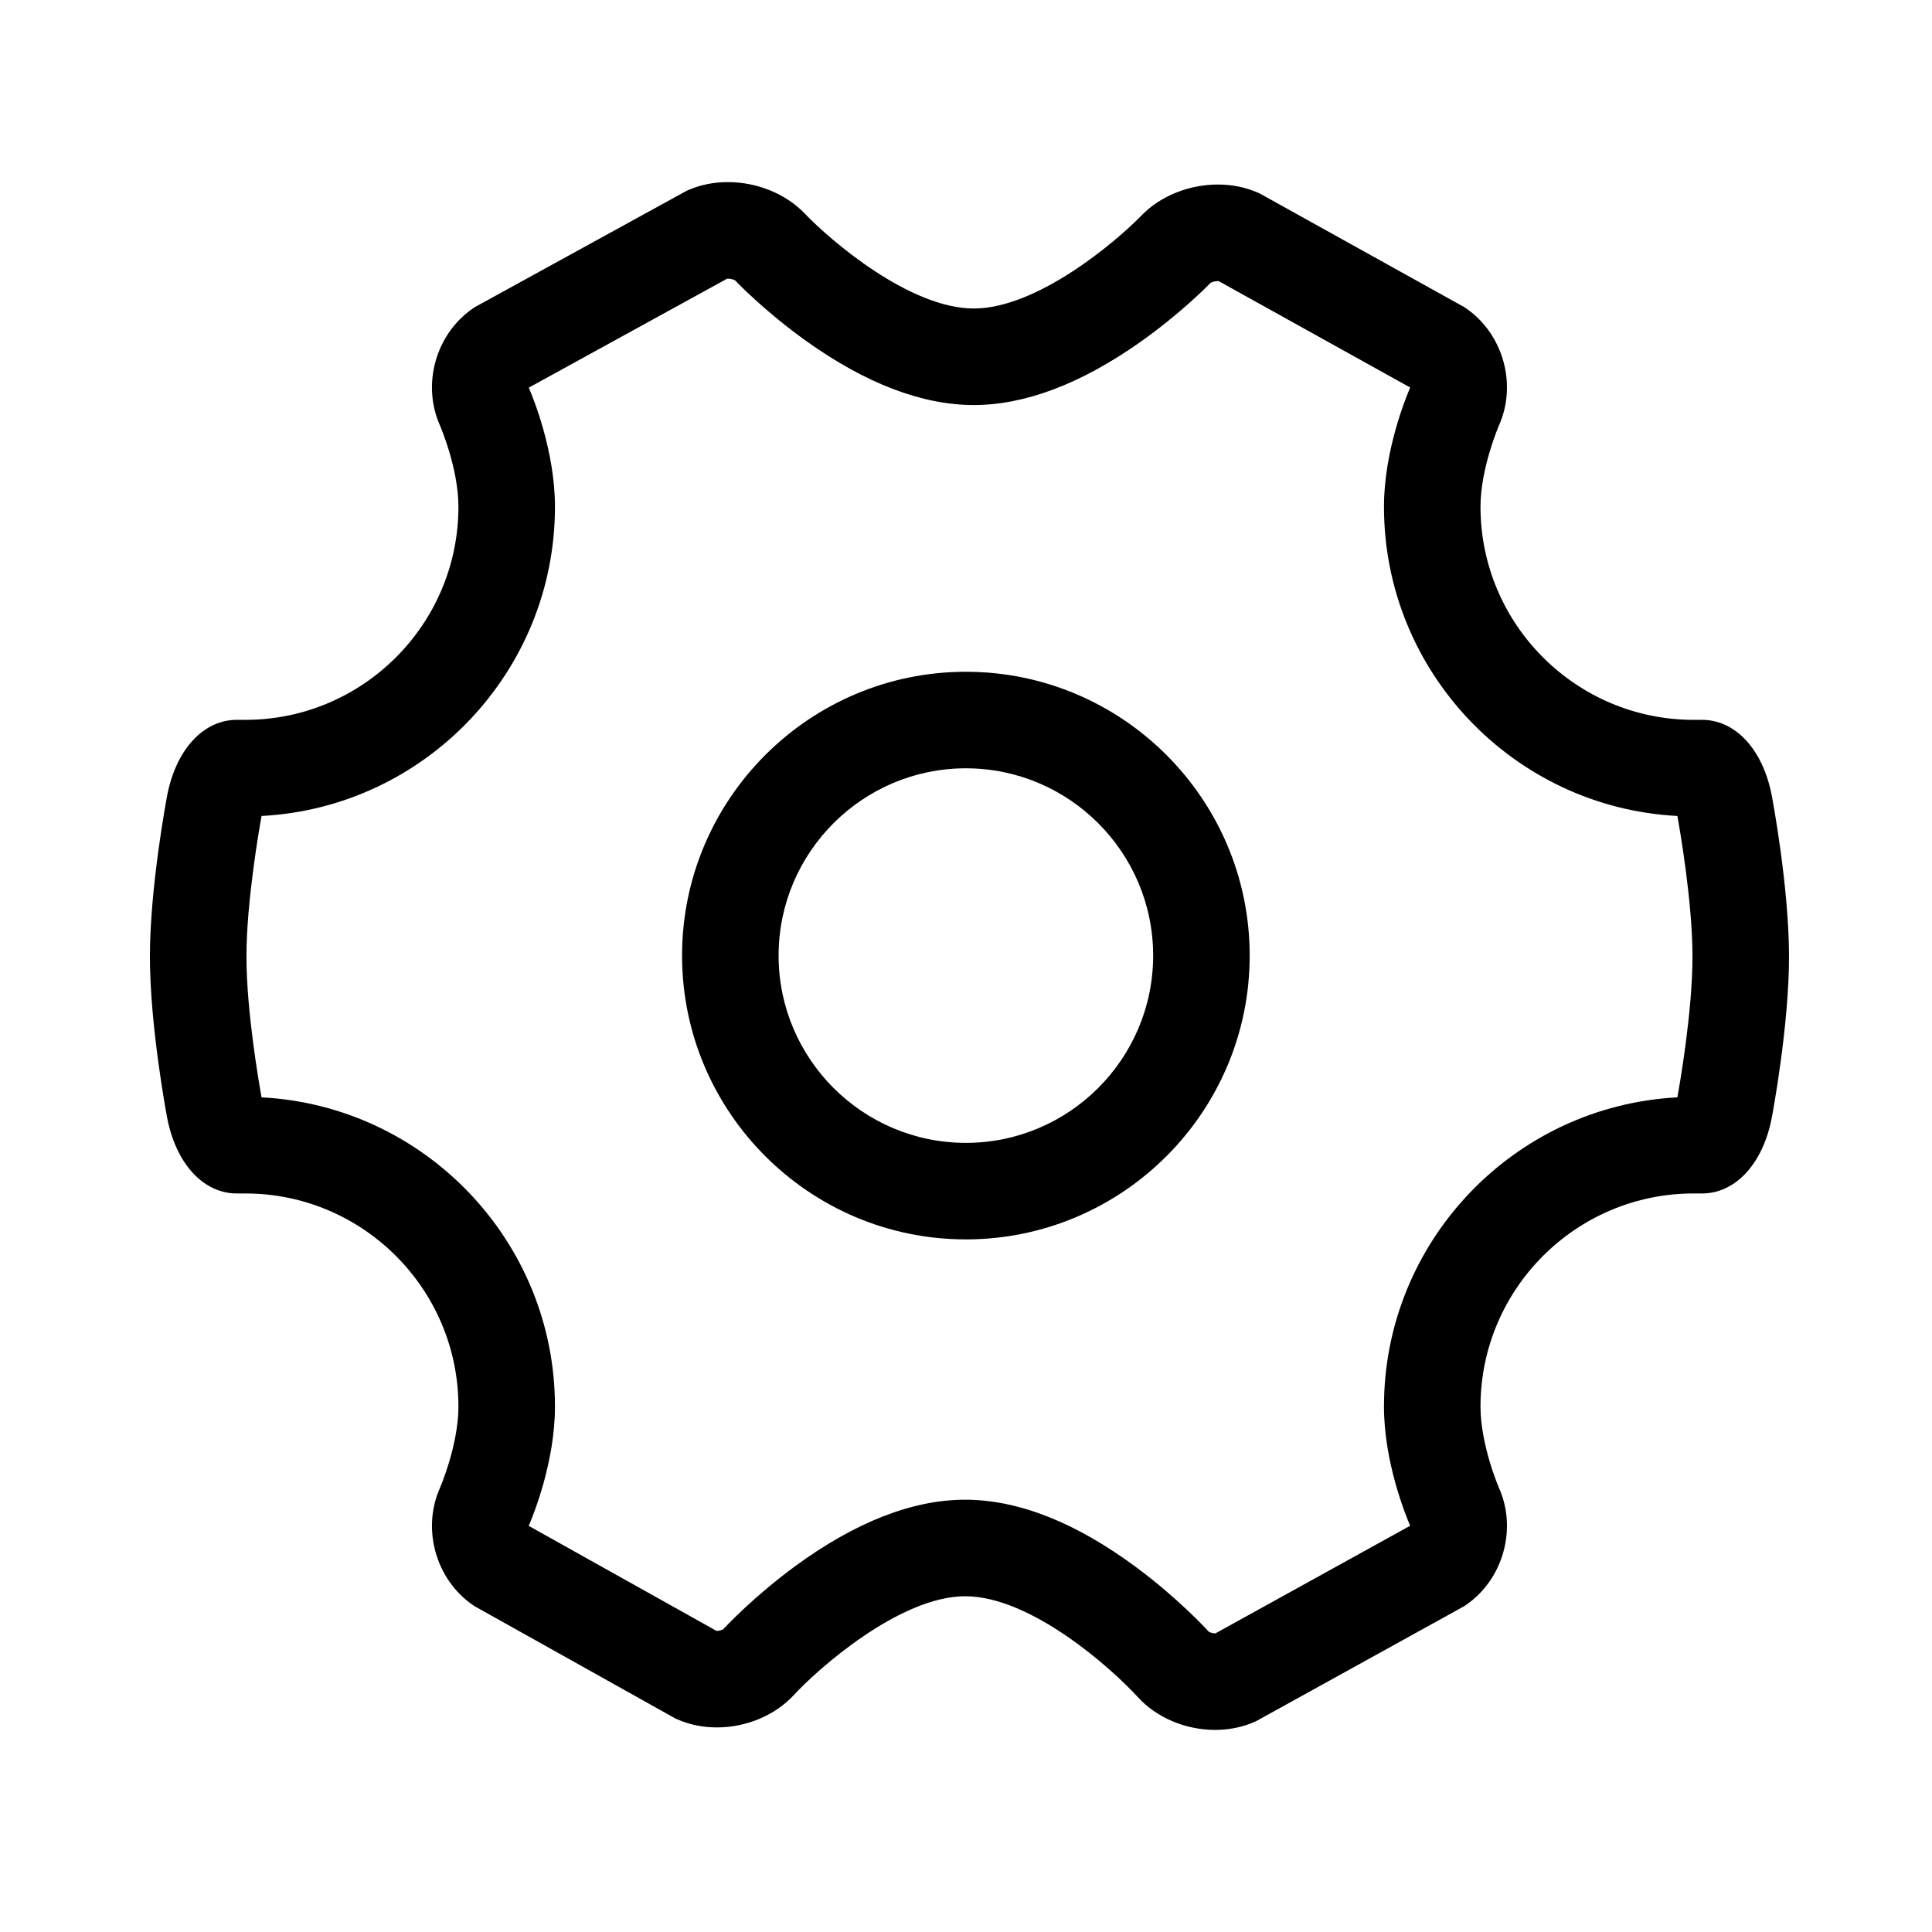
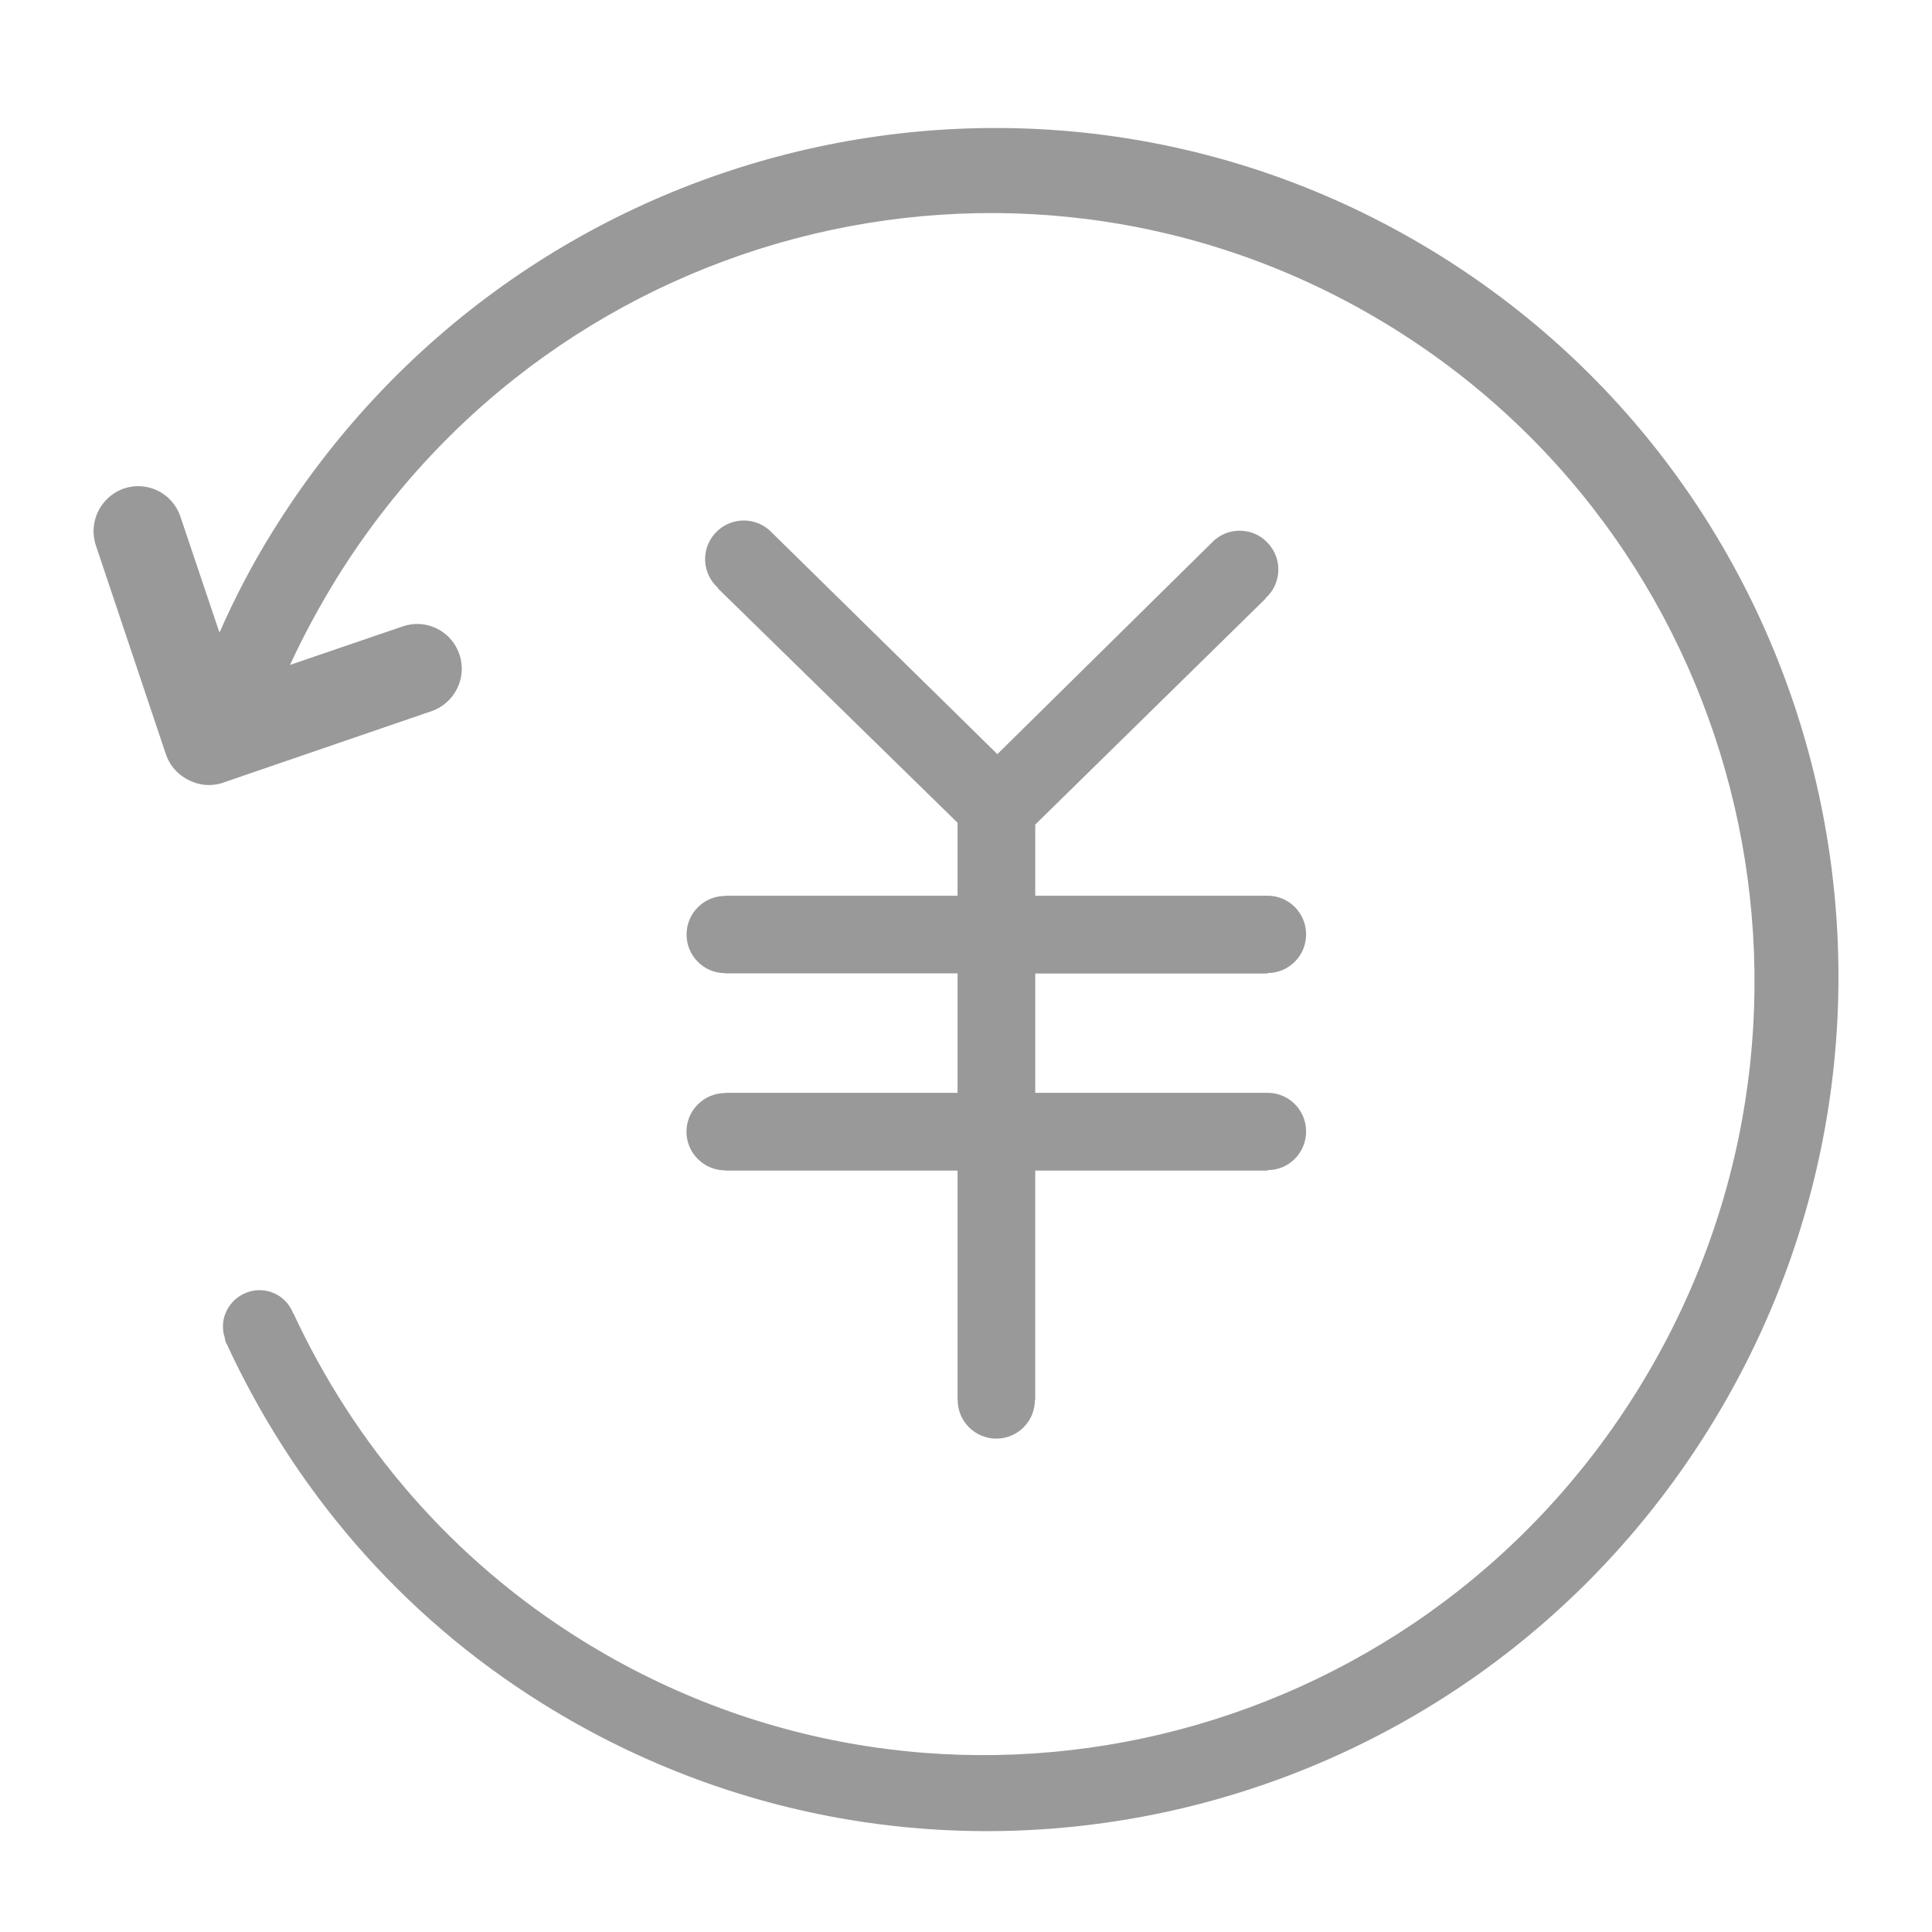
- <svg xmlns="http://www.w3.org/2000/svg" t="1493288271530" class="icon" style="" viewBox="0 0 1024 1024" version="1.1" p-id="19397" width="32" height="32">
+ <svg xmlns="http://www.w3.org/2000/svg" t="1494988030014" class="icon" style="" viewBox="0 0 1024 1024" version="1.1" p-id="5543" width="24" height="24">
  <defs>
    <style type="text/css" />
  </defs>
-   <path d="M644.057 916.882h-0.003c-15.804 0-31.163-6.537-41.085-17.482-13.518-14.82-56.346-53.357-91.403-53.357-34.814 0-78.304 38.76-90.795 52.338-9.898 10.76-25.15 17.183-40.802 17.183-7.454 0-14.49-1.43-20.91-4.253l-1.124-0.493-106.559-59.586-1.058-0.74c-19.4-13.58-26.782-40.14-17.171-61.782 0.073-0.168 9.828-22.674 9.828-43.197 0-62.282-50.671-112.954-112.954-112.954h-3.776c-0.229 0.005-0.458 0.008-0.686 0.008-17.842 0-32.368-15.848-37.008-40.375-0.372-1.962-9.094-48.488-9.094-85.144 0-36.655 8.72-83.181 9.092-85.144 4.699-24.84 19.542-40.796 37.695-40.367h3.777c62.284 0 112.954-50.671 112.954-112.955 0-20.518-9.75-43.02-9.85-43.245-9.6-21.621-2.169-48.178 17.31-61.715l1.105-0.768L364 101.085l1.169-0.498c6.332-2.7 13.268-4.069 20.615-4.069 15.614 0 30.9 6.284 40.889 16.811 13.31 13.938 55.382 50.182 89.434 50.182 33.732 0 75.546-35.53 88.811-49.22 9.932-10.314 25.108-16.489 40.57-16.489 7.496 0 14.56 1.419 20.995 4.215l1.14 0.496 108.614 60.344 1.074 0.75c19.431 13.562 26.833 40.122 17.214 61.78-0.072 0.166-9.827 22.674-9.827 43.195 0 62.284 50.67 112.955 112.953 112.955h3.776c18.13-0.404 32.996 15.525 37.696 40.365 0.37 1.964 9.093 48.49 9.093 85.145 0 36.656-8.723 83.182-9.094 85.144-4.701 24.841-19.562 40.738-37.696 40.367h-3.775c-62.282 0-112.953 50.672-112.953 112.954 0 20.519 9.749 43.02 9.848 43.244 9.595 21.607 2.182 48.166-17.27 61.719l-1.087 0.758-110.448 61.045-1.154 0.498c-6.319 2.726-13.228 4.106-20.53 4.106z m-3.355-52.036c0.493 0.324 1.887 0.872 3.354 0.872 0.06 0 0.115-0.001 0.166-0.003l103.193-57.035c-2.49-5.787-13.883-33.87-13.883-63.165 0-87.607 69.004-159.402 155.512-163.896 1.246-6.874 8.007-45.548 8.007-74.569 0-29.015-6.758-67.675-8.006-74.568-86.508-4.494-155.513-76.29-155.513-163.897 0-29.335 11.426-57.457 13.897-63.197l-101.517-56.403a6.089 6.089 0 0 0-0.424-0.014c-1.73 0-3.348 0.63-3.884 0.99-1.703 1.751-16.42 16.674-37.557 31.544-31.288 22.012-60.875 33.173-87.94 33.173-27.33 0-57.154-11.38-88.644-33.827-21.267-15.158-36.05-30.366-37.757-32.148-0.542-0.37-2.176-1.018-3.92-1.018-0.14 0-0.26 0.004-0.364 0.01l-105.15 57.755c2.519 5.86 13.87 33.893 13.87 63.133 0 87.607-69.006 159.403-155.515 163.897-1.246 6.88-8.004 45.55-8.004 74.568 0 29.015 6.758 67.676 8.006 74.569 86.509 4.494 155.512 76.29 155.512 163.896 0 29.392-11.469 57.564-13.912 63.231l99.52 55.65a4.7 4.7 0 0 0 0.22 0.005c1.455 0 2.835-0.533 3.324-0.85 1.86-1.999 16.727-17.731 38.135-33.423 31.914-23.388 62.24-35.248 90.138-35.248 28.164 0 58.72 12.086 90.822 35.922 21.532 15.99 36.456 32.019 38.314 34.046z" fill="" p-id="19398" />
-   <path d="M511.933 656.906c-82.945 0-150.426-67.48-150.426-150.426 0-82.945 67.481-150.426 150.426-150.426 82.946 0 150.426 67.481 150.426 150.426 0 82.944-67.48 150.426-150.426 150.426z m0-249.686c-54.732 0-99.26 44.528-99.26 99.26 0 54.733 44.528 99.261 99.26 99.261 54.733 0 99.261-44.528 99.261-99.26 0-54.733-44.527-99.261-99.26-99.261z" fill="" p-id="19399" />
+   <path d="M762.524 134.992C551.913 4.239 275.118 70.256 144.05 282.433c-10.664 17.214-19.822 34.915-27.722 52.874l-20.71-61.507c-4.197-12.463-17.579-19.082-29.987-14.859-12.315 4.316-19.032 17.793-14.773 30.28l37.014 110.41c0 0 0.093 0.098 0.073 0.156 2.158 6.349 6.608 11.01 12.208 13.759 5.461 2.767 11.887 3.422 18.242 1.268l0.02-0.057 110.026-37.735c0.114 0.041 0.114 0.041 0.134-0.015 12.428-4.279 19.145-17.752 14.923-30.161-4.197-12.463-17.578-19.081-29.985-14.863l-59.791 20.432c7.077-15.347 15.201-30.381 24.28-45.196C296.709 115.128 547.363 55.323 738.073 173.723 928.706 292.158 987.158 543.87 868.526 735.923 749.936 928.05 499.146 987.875 308.514 869.438c-69.516-43.165-120.828-104.157-152.953-173.251l-0.133 0.016c-1.92-5.034-5.826-9.241-11.315-11.238-9.996-3.638-21.165 1.613-24.867 11.784-1.27 3.488-1.288 7.105-0.649 10.507 0.634 1.46 0.522 2.65 1.042 4.067 0.142 0.313 0.311 0.568 0.456 0.878 35.274 76.256 91.414 143.545 168.062 191.112 210.57 130.873 487.441 64.815 618.451-147.383C1037.597 543.789 973.11 265.806 762.524 134.992z" p-id="5544" fill="#999999" />
+   <path d="M384.326 579.219l0 0.12c-11.252 0-20.492 9.243-20.492 20.492 0 11.252 9.242 20.492 20.492 20.492l0 0.121 123.203 0 0 121.619 0.059 0c0 11.252 9.182 20.432 20.492 20.432 11.312 0 20.432-9.181 20.432-20.432l0.181 0L548.693 620.446l123.137 0 0-0.241c11.311 0 20.433-9.182 20.433-20.493 0-11.372-9.122-20.492-20.433-20.492L548.694 579.219l0-63.241 123.137 0 0-0.246c11.311 0 20.433-9.182 20.433-20.492 0-11.312-9.122-20.492-20.433-20.492L548.694 474.748l0-37.701 122.107-119.798-0.125-0.12c8.453-7.479 9.247-20.432 1.642-28.945-7.479-8.514-20.432-9.242-28.886-1.703L528.628 399.707 407.797 281.01c-8.514-7.483-21.403-6.691-28.941 1.823-7.483 8.393-6.69 21.342 1.762 28.822l-0.125 0.185 127.034 124.232 0 38.675L384.326 474.747l0 0.12c-11.252 0-20.432 9.122-20.432 20.433 0 11.372 9.181 20.493 20.432 20.493l0 0.12 123.203 0 0 63.307L384.326 579.219z" p-id="5545" fill="#999999" />
</svg>
